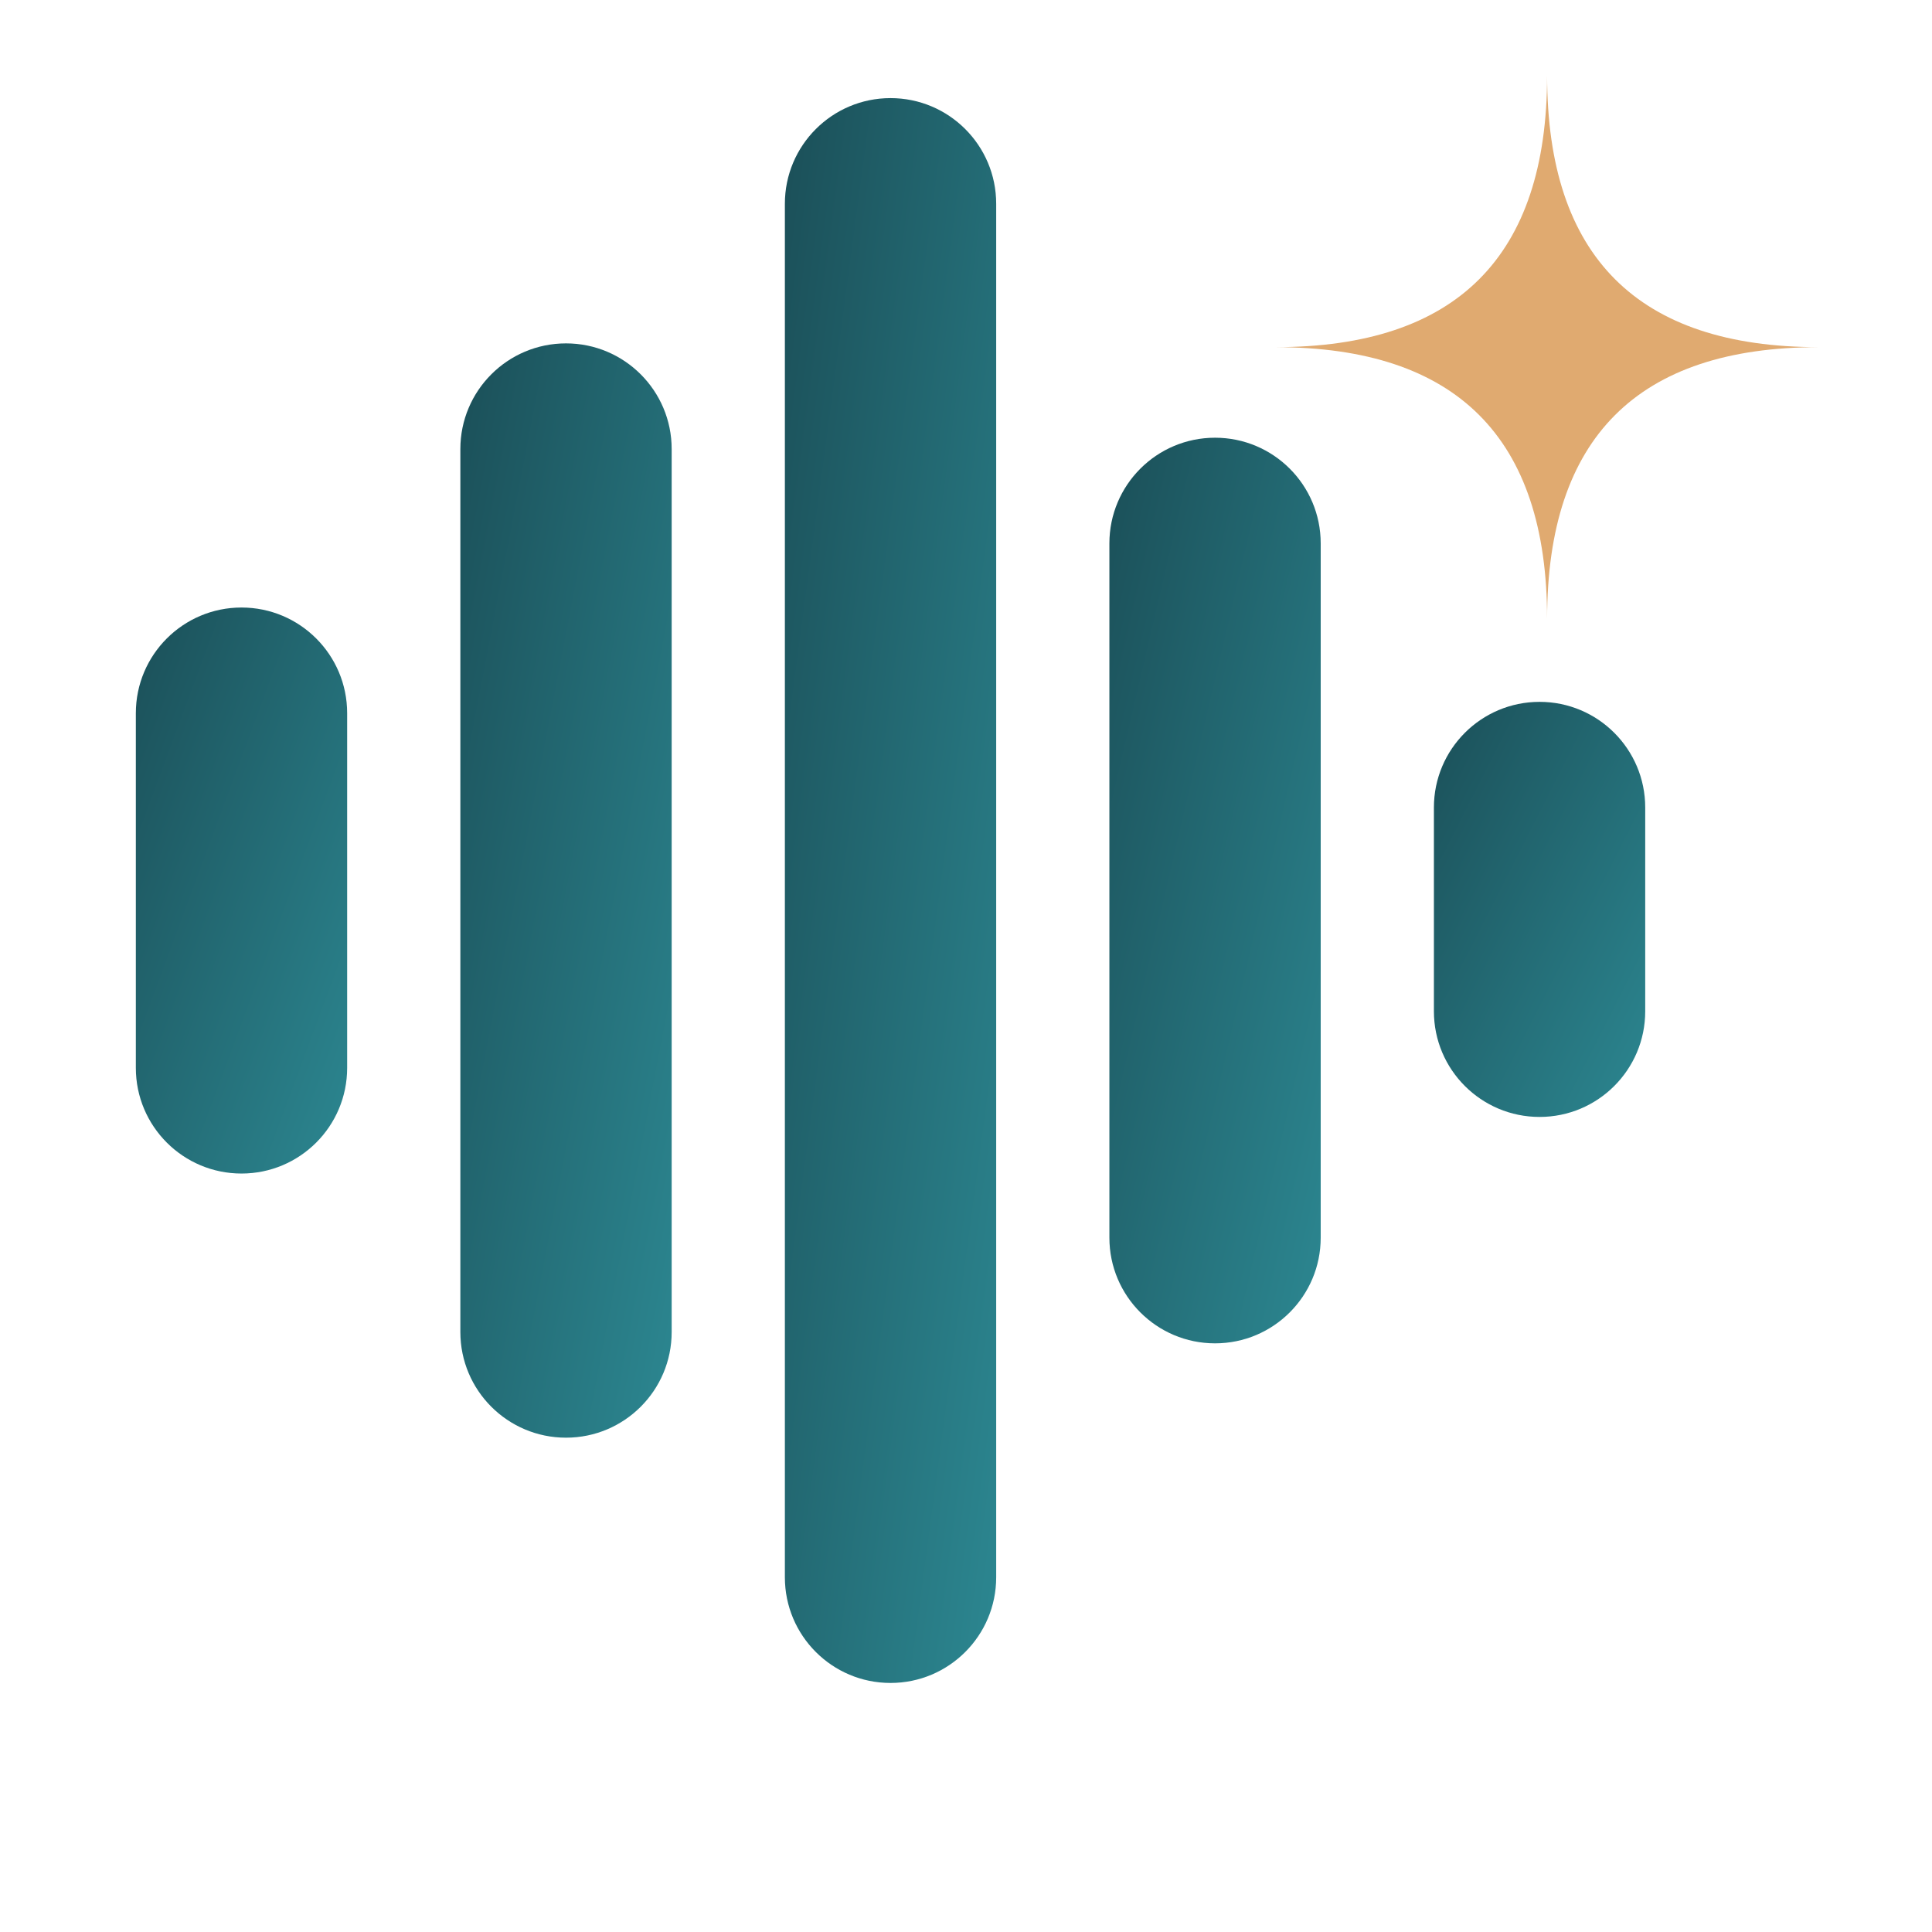
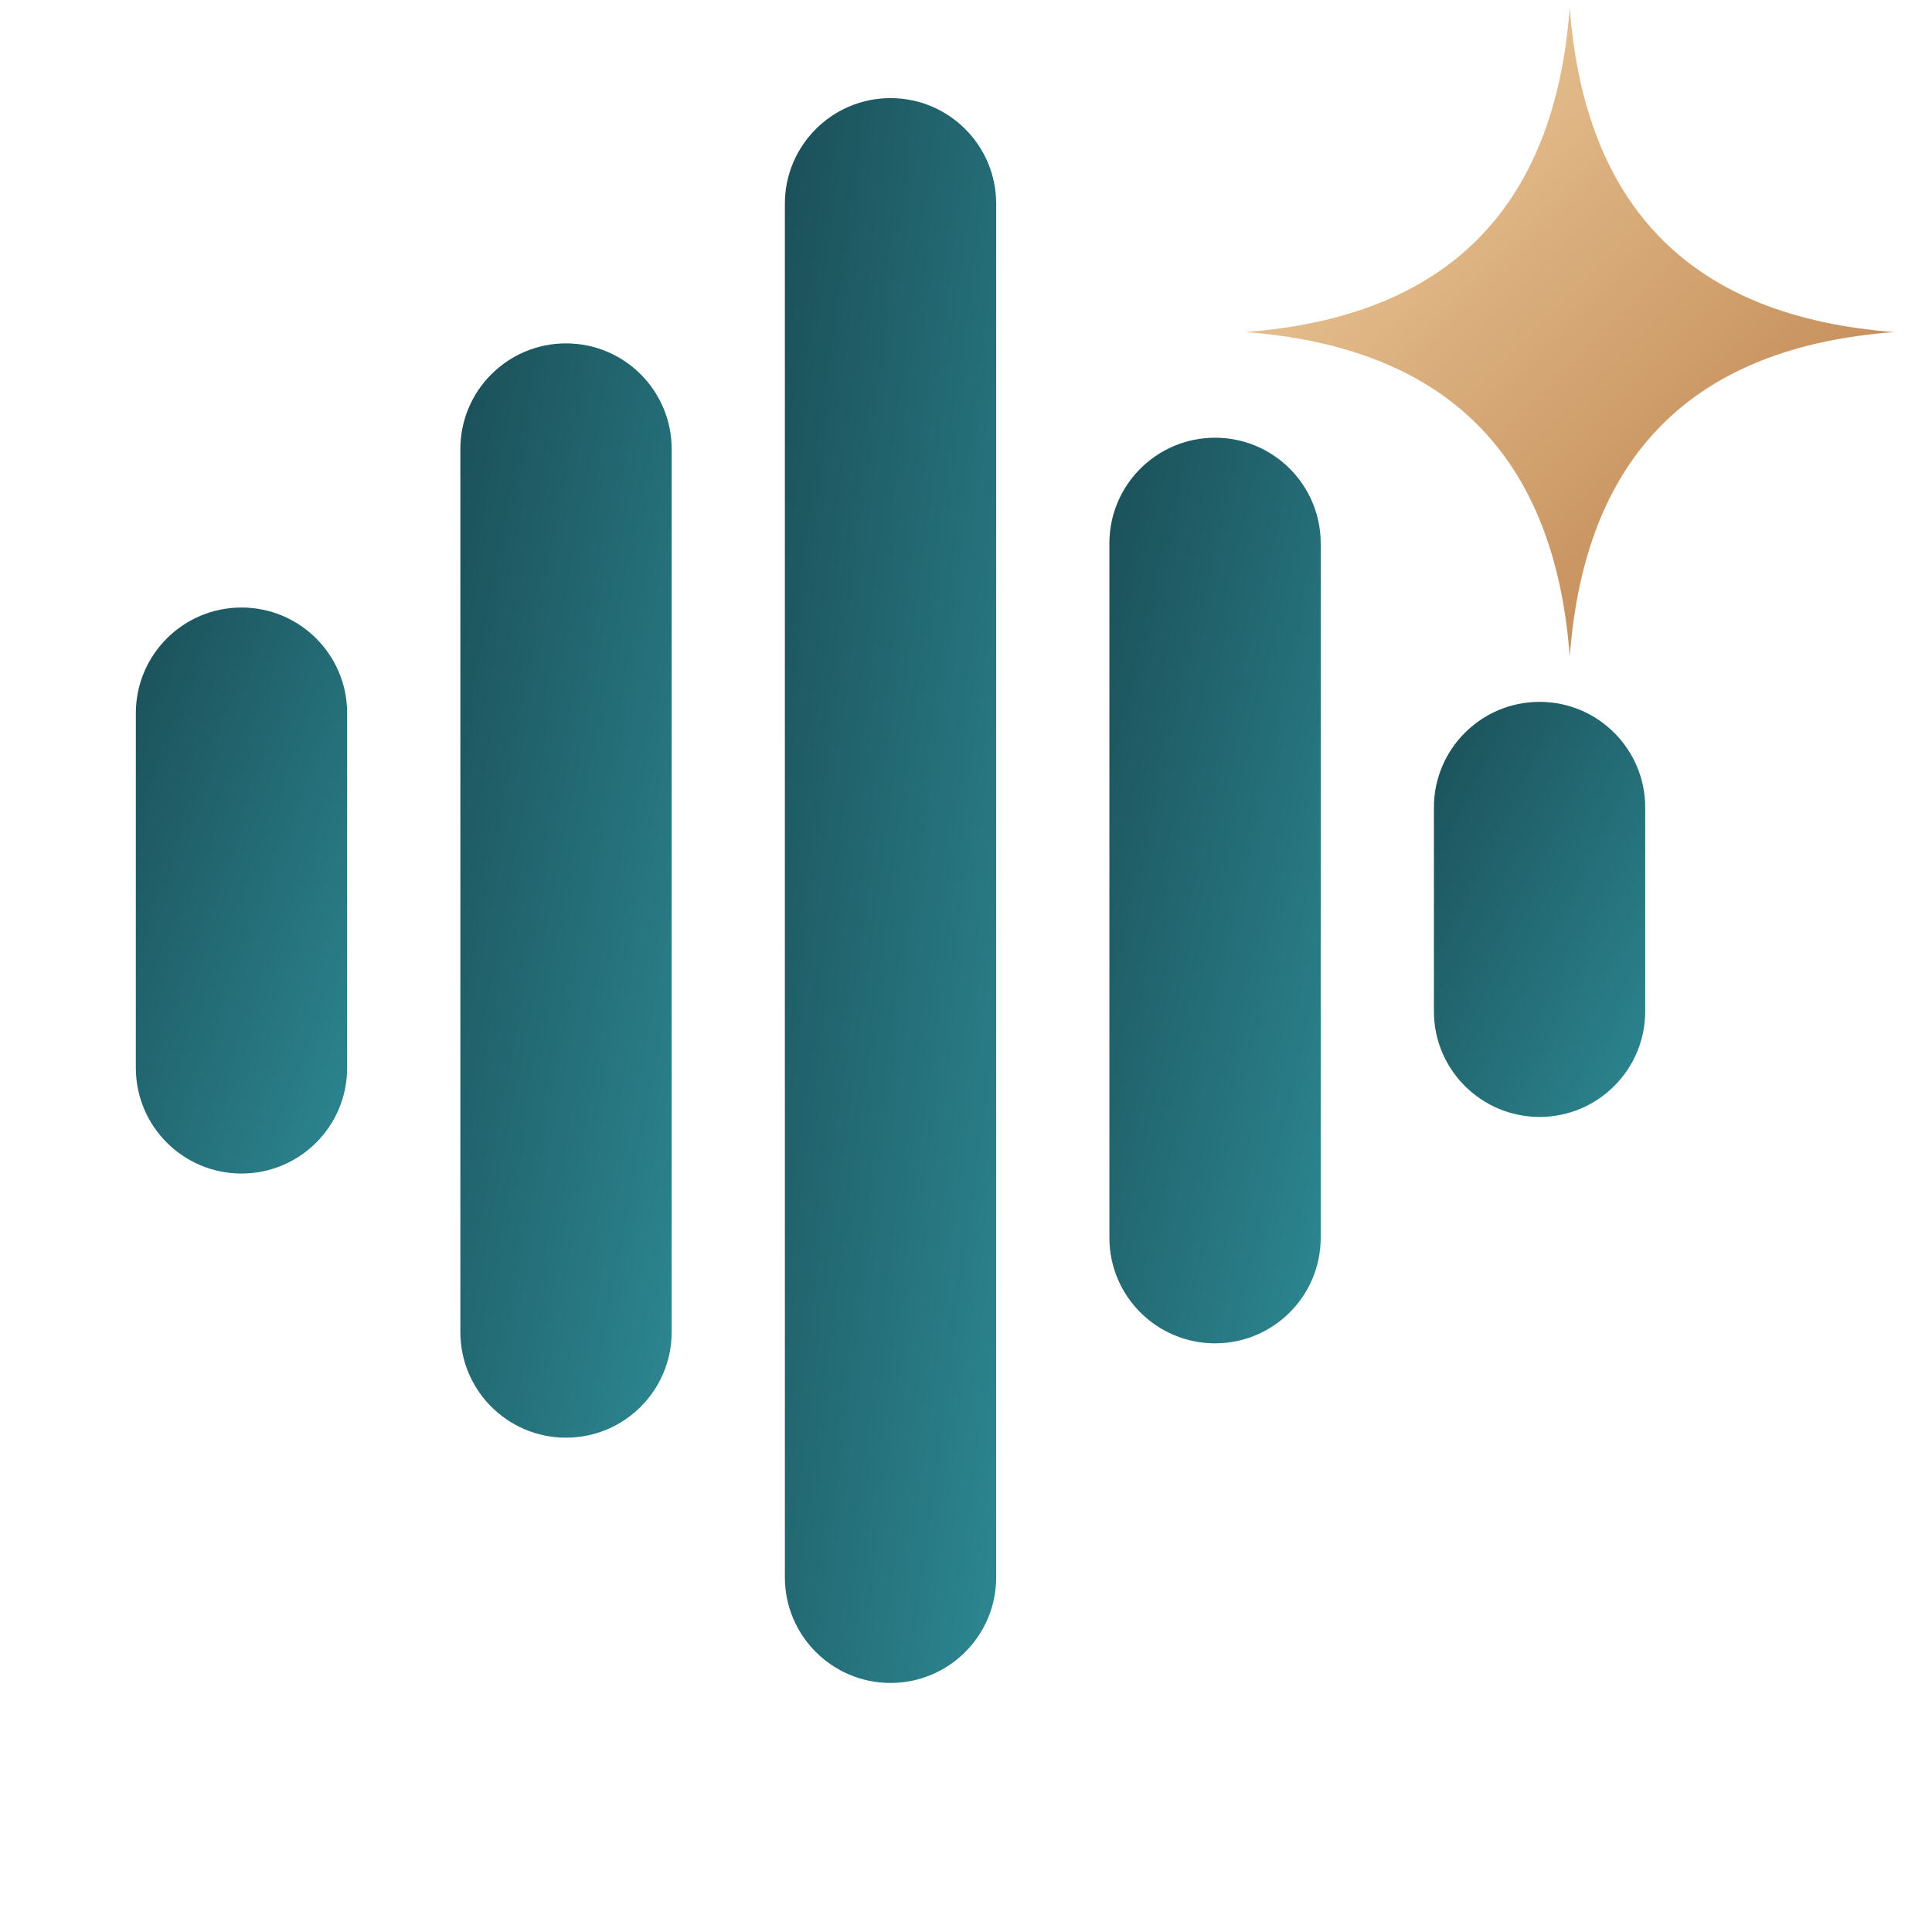
<svg xmlns="http://www.w3.org/2000/svg" viewBox="0 0 512 512">
  <defs>
    <linearGradient id="g" x1="0" y1="0" x2="1" y2="1">
      <stop offset="0" stop-color="#1b4f58" />
      <stop offset="1" stop-color="#2c8791" />
+     </linearGradient>
+     <linearGradient id="sg" x1="0" y1="0" x2="1" y2="1">
+       <stop offset="0" stop-color="#f3d4a4" />
+       <stop offset="1" stop-color="#b77a45" />
    </linearGradient>
  </defs>
  <g fill="url(#g)">
    <rect x="36" y="161" width="56" height="150" rx="28" />
    <rect x="122" y="91" width="56" height="290" rx="28" />
    <rect x="208" y="26" width="56" height="420" rx="28" />
    <rect x="294" y="116" width="56" height="240" rx="28" />
    <rect x="380" y="186" width="56" height="110" rx="28" />
  </g>
-   <path d="M410 20Q410 92 482 92Q410 92 410 164Q410 92 338 92Q410 92 410 20Z" fill="#e0aa70" />
+   <path d="M416 2Q422 82 502 88Q422 94 416 174Q410 94 330 88Q410 82 416 2Z" fill="url(#sg)" />
</svg>
